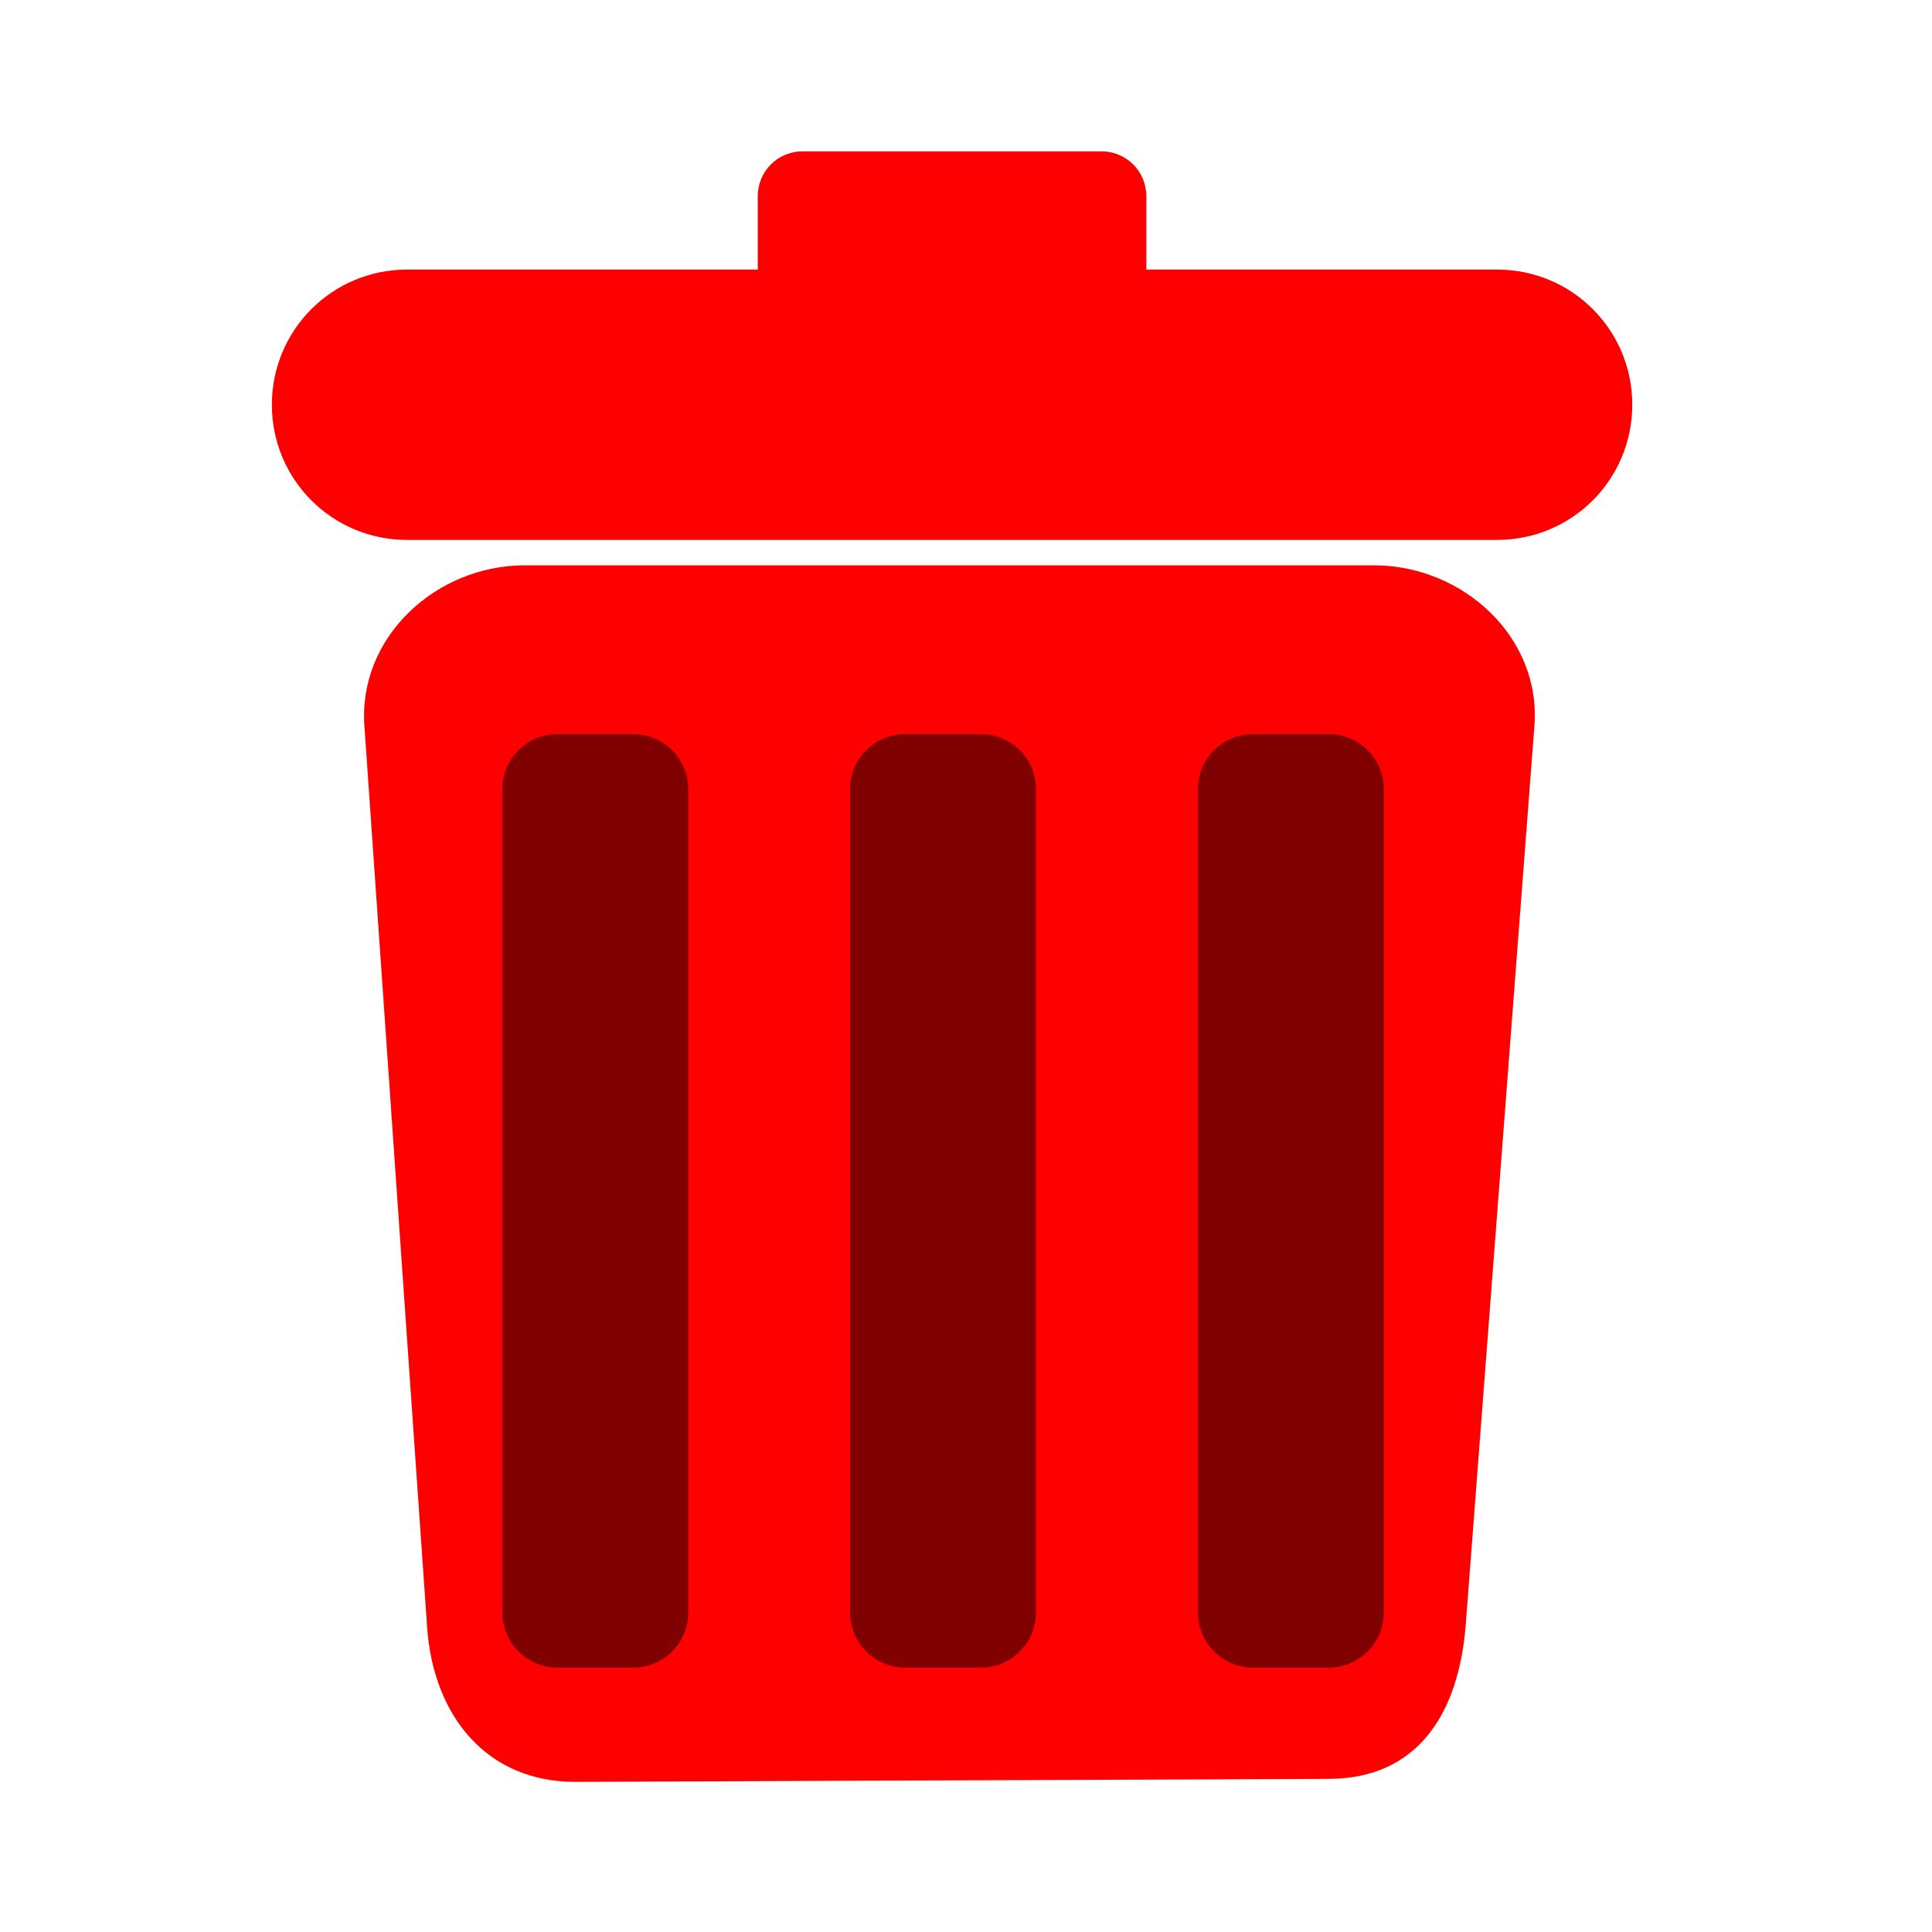
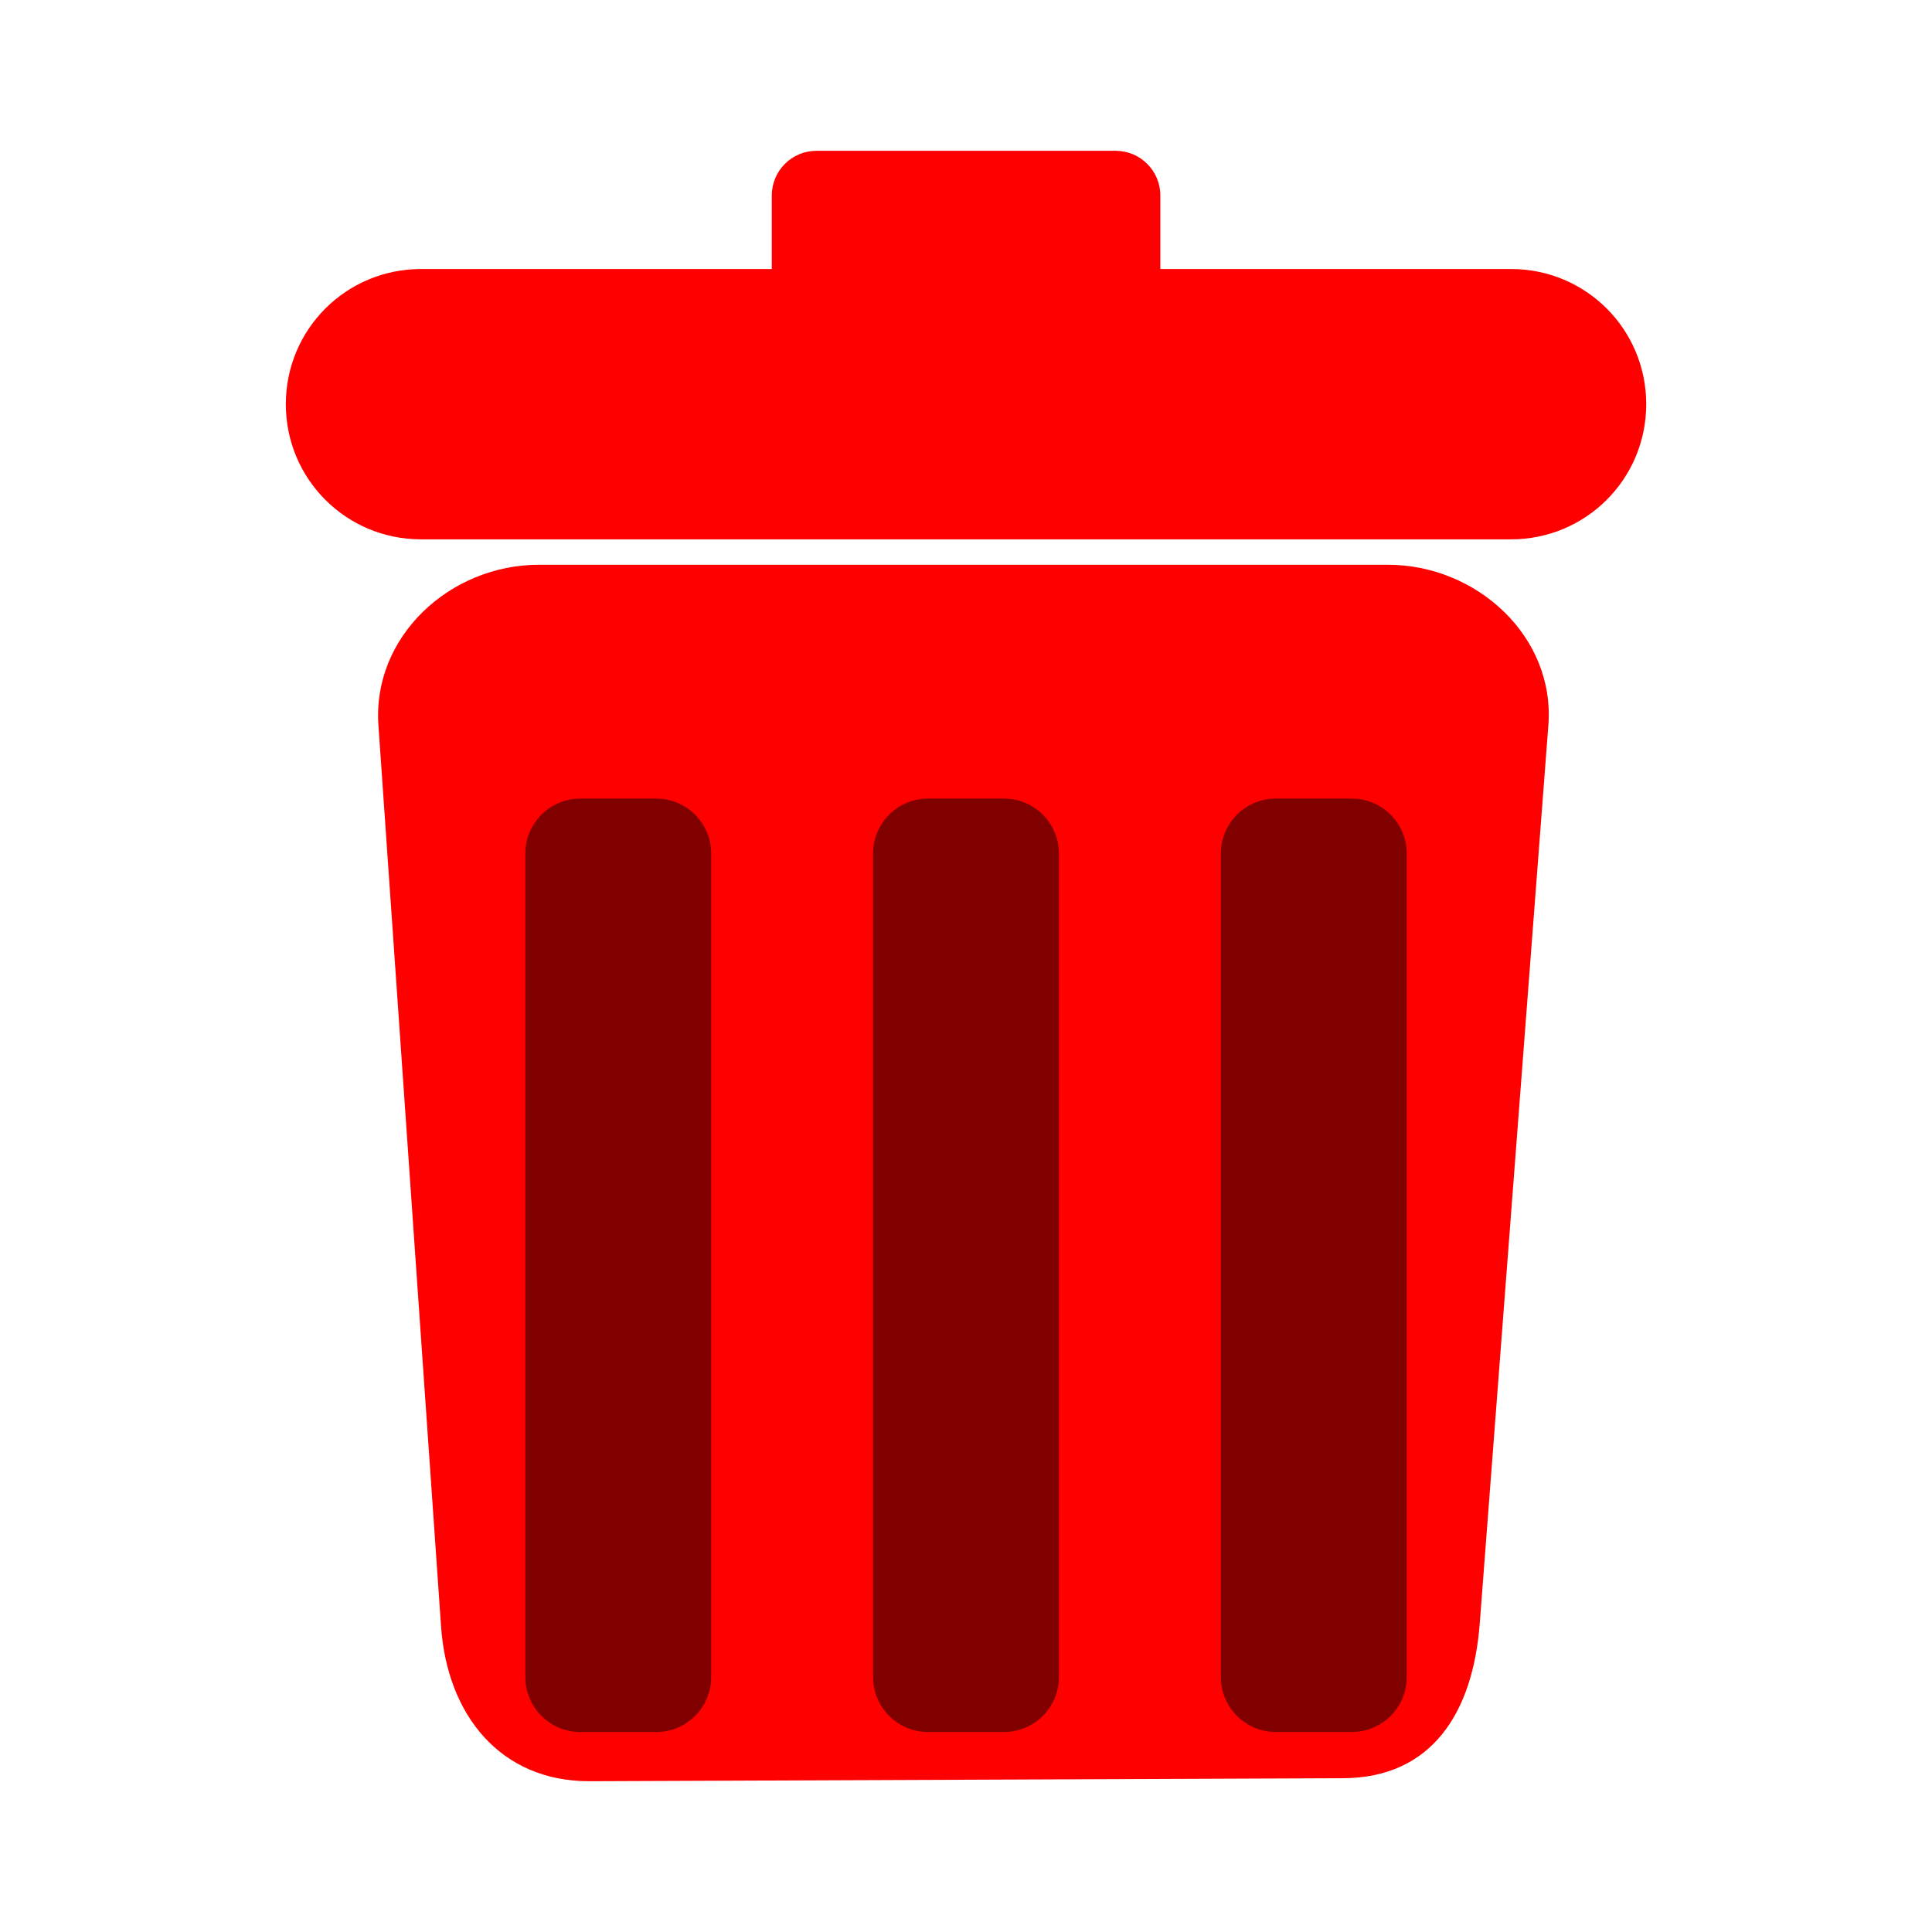
<svg xmlns="http://www.w3.org/2000/svg" width="100" height="100" viewBox="0 0 26.458 26.458" version="1.1" id="svg1">
  <defs id="defs1" />
-   <g id="layer1">
+   <g id="layer1" transform="translate(4.77112,0.8823313)">
    <g id="g15" transform="translate(-0.2837597,-0.5291667)">
-       <path id="rect12" style="fill:#ff0000;stroke-width:0.245" d="m 11.274,2.602 c -0.34,0 -0.613,0.274 -0.613,0.613 V 4.221 H 5.858 c -1.025,0 -1.851,0.826 -1.851,1.851 0,1.025 0.826,1.851 1.851,1.851 H 20.786 c 1.025,0 1.851,-0.826 1.851,-1.851 0,-1.025 -0.825,-1.851 -1.851,-1.851 H 15.982 V 3.215 c 0,-0.34 -0.274,-0.613 -0.613,-0.613 z M 7.472,8.271 c -1.218,0 -2.283,0.983 -2.198,2.198 l 0.859,12.345 c 0.085,1.215 0.817,2.121 2.035,2.117 l 10.318,-0.041 c 1.218,-0.005 1.778,-0.902 1.871,-2.117 L 21.297,10.469 C 21.39,9.254 20.317,8.271 19.099,8.271 Z" />
-       <rect style="fill:#800000;stroke-width:0.344" id="rect15-7-6" width="2.545" height="12.783" x="16.689" y="10.583" ry="0.752" />
-       <rect style="fill:#800000;stroke-width:0.344" id="rect15-7-6-6" width="2.545" height="12.783" x="11.926" y="10.583" ry="0.752" />
-       <rect style="fill:#800000;stroke-width:0.344" id="rect15-7-6-6-9" width="2.545" height="12.783" x="7.164" y="10.583" ry="0.752" />
+       <path id="rect12" style="display:none;fill:#ff0000;stroke-width:0.245" d="m 11.274,2.602 c -0.34,0 -0.613,0.274 -0.613,0.613 V 4.221 H 5.858 c -1.025,0 -1.851,0.826 -1.851,1.851 0,1.025 0.826,1.851 1.851,1.851 H 20.786 c 1.025,0 1.851,-0.826 1.851,-1.851 0,-1.025 -0.825,-1.851 -1.851,-1.851 H 15.982 V 3.215 c 0,-0.34 -0.274,-0.613 -0.613,-0.613 z M 7.472,8.271 c -1.218,0 -2.283,0.983 -2.198,2.198 l 0.859,12.345 c 0.085,1.215 0.817,2.121 2.035,2.117 l 10.318,-0.041 c 1.218,-0.005 1.778,-0.902 1.871,-2.117 L 21.297,10.469 C 21.39,9.254 20.317,8.271 19.099,8.271 Z" />
+       <path id="rect12-5" style="fill:#ff0000;stroke-width:0.245" d="m 6.695,1.712 c -0.34,0 -0.613,0.274 -0.613,0.613 v 1.006 H 1.278 c -1.025,0 -1.851,0.826 -1.851,1.851 0,1.025 0.826,1.851 1.851,1.851 H 16.206 c 1.025,0 1.851,-0.826 1.851,-1.851 0,-1.025 -0.825,-1.851 -1.851,-1.851 h -4.803 v -1.006 c 0,-0.34 -0.274,-0.613 -0.613,-0.613 z m -3.802,5.669 c -1.218,0 -2.283,0.983 -2.198,2.198 L 1.553,21.923 c 0.085,1.215 0.817,2.121 2.035,2.117 l 10.318,-0.041 c 1.218,-0.005 1.778,-0.902 1.871,-2.117 L 16.717,9.579 C 16.81,8.365 15.737,7.381 14.519,7.381 Z" />
+       <rect style="fill:#800000;stroke-width:0.344" id="rect15-7-6" width="2.545" height="12.783" x="7.469" y="10.583" ry="0.752" />
+       <rect style="fill:#800000;stroke-width:0.344" id="rect15-7-6-6" width="2.545" height="12.783" x="2.707" y="10.583" ry="0.752" />
+       <rect style="fill:#800000;stroke-width:0.344" id="rect15-7-6-6-9" width="2.545" height="12.783" x="12.232" y="10.583" ry="0.752" />
    </g>
  </g>
</svg>
